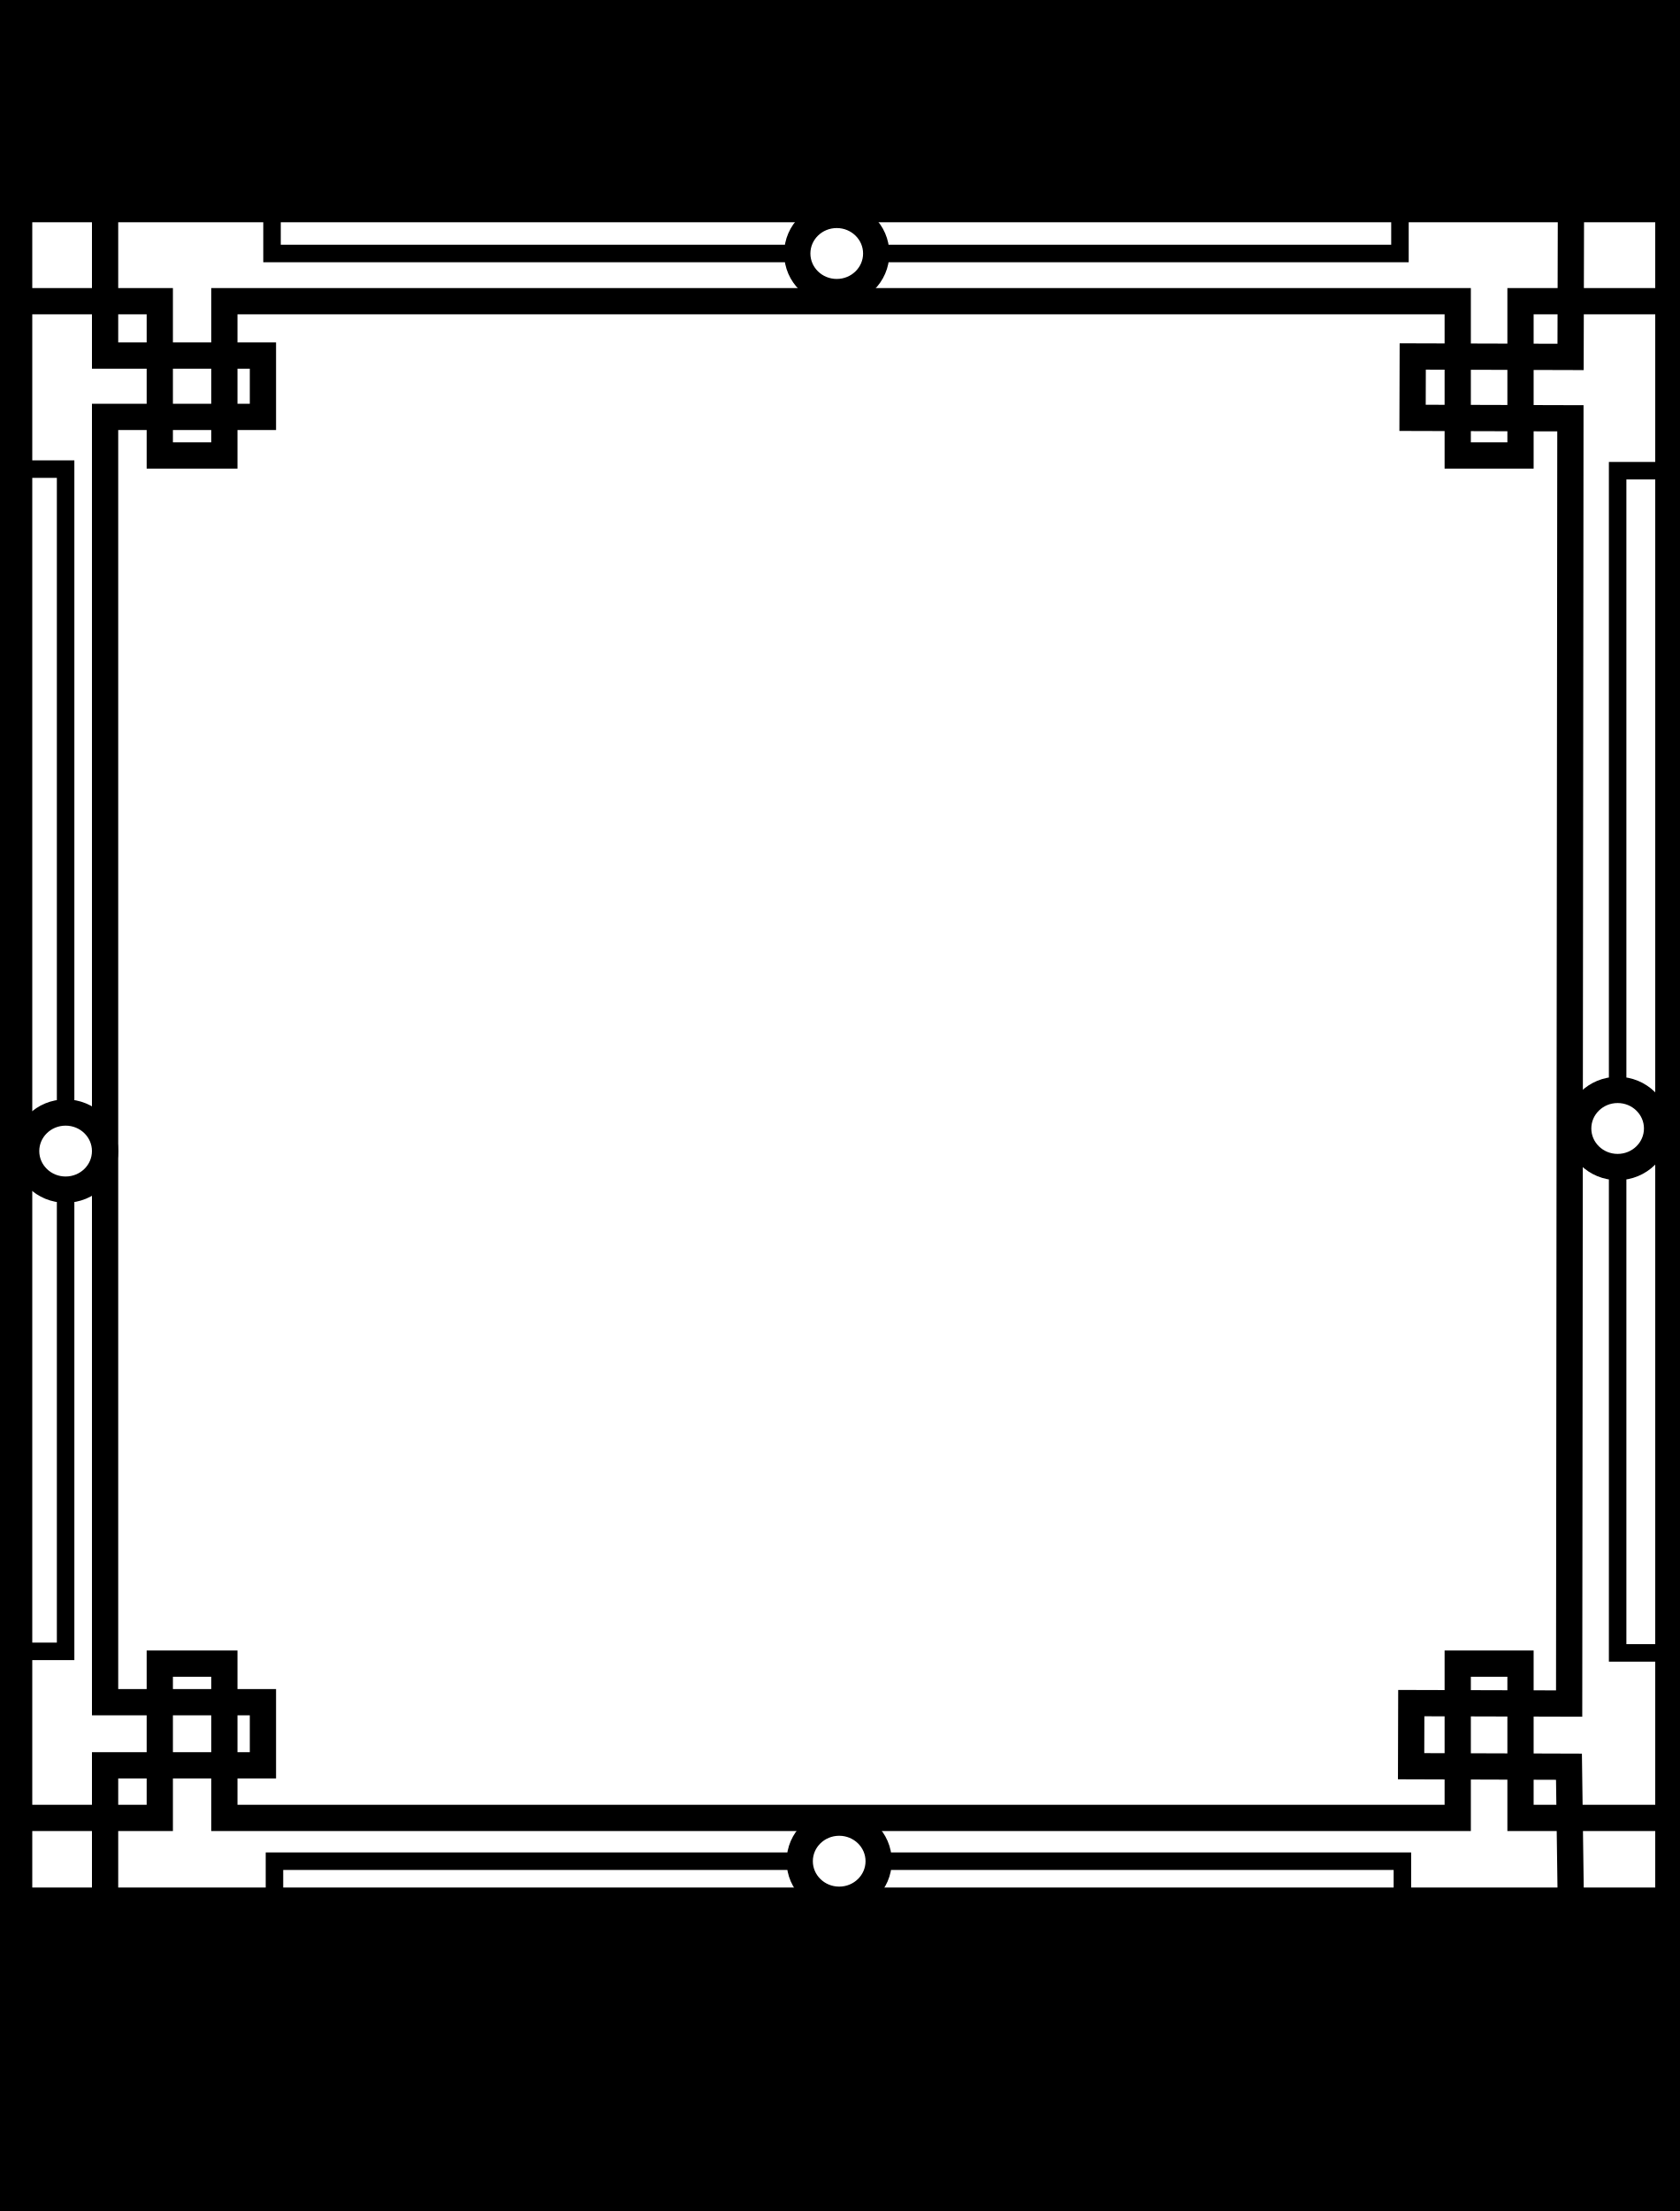
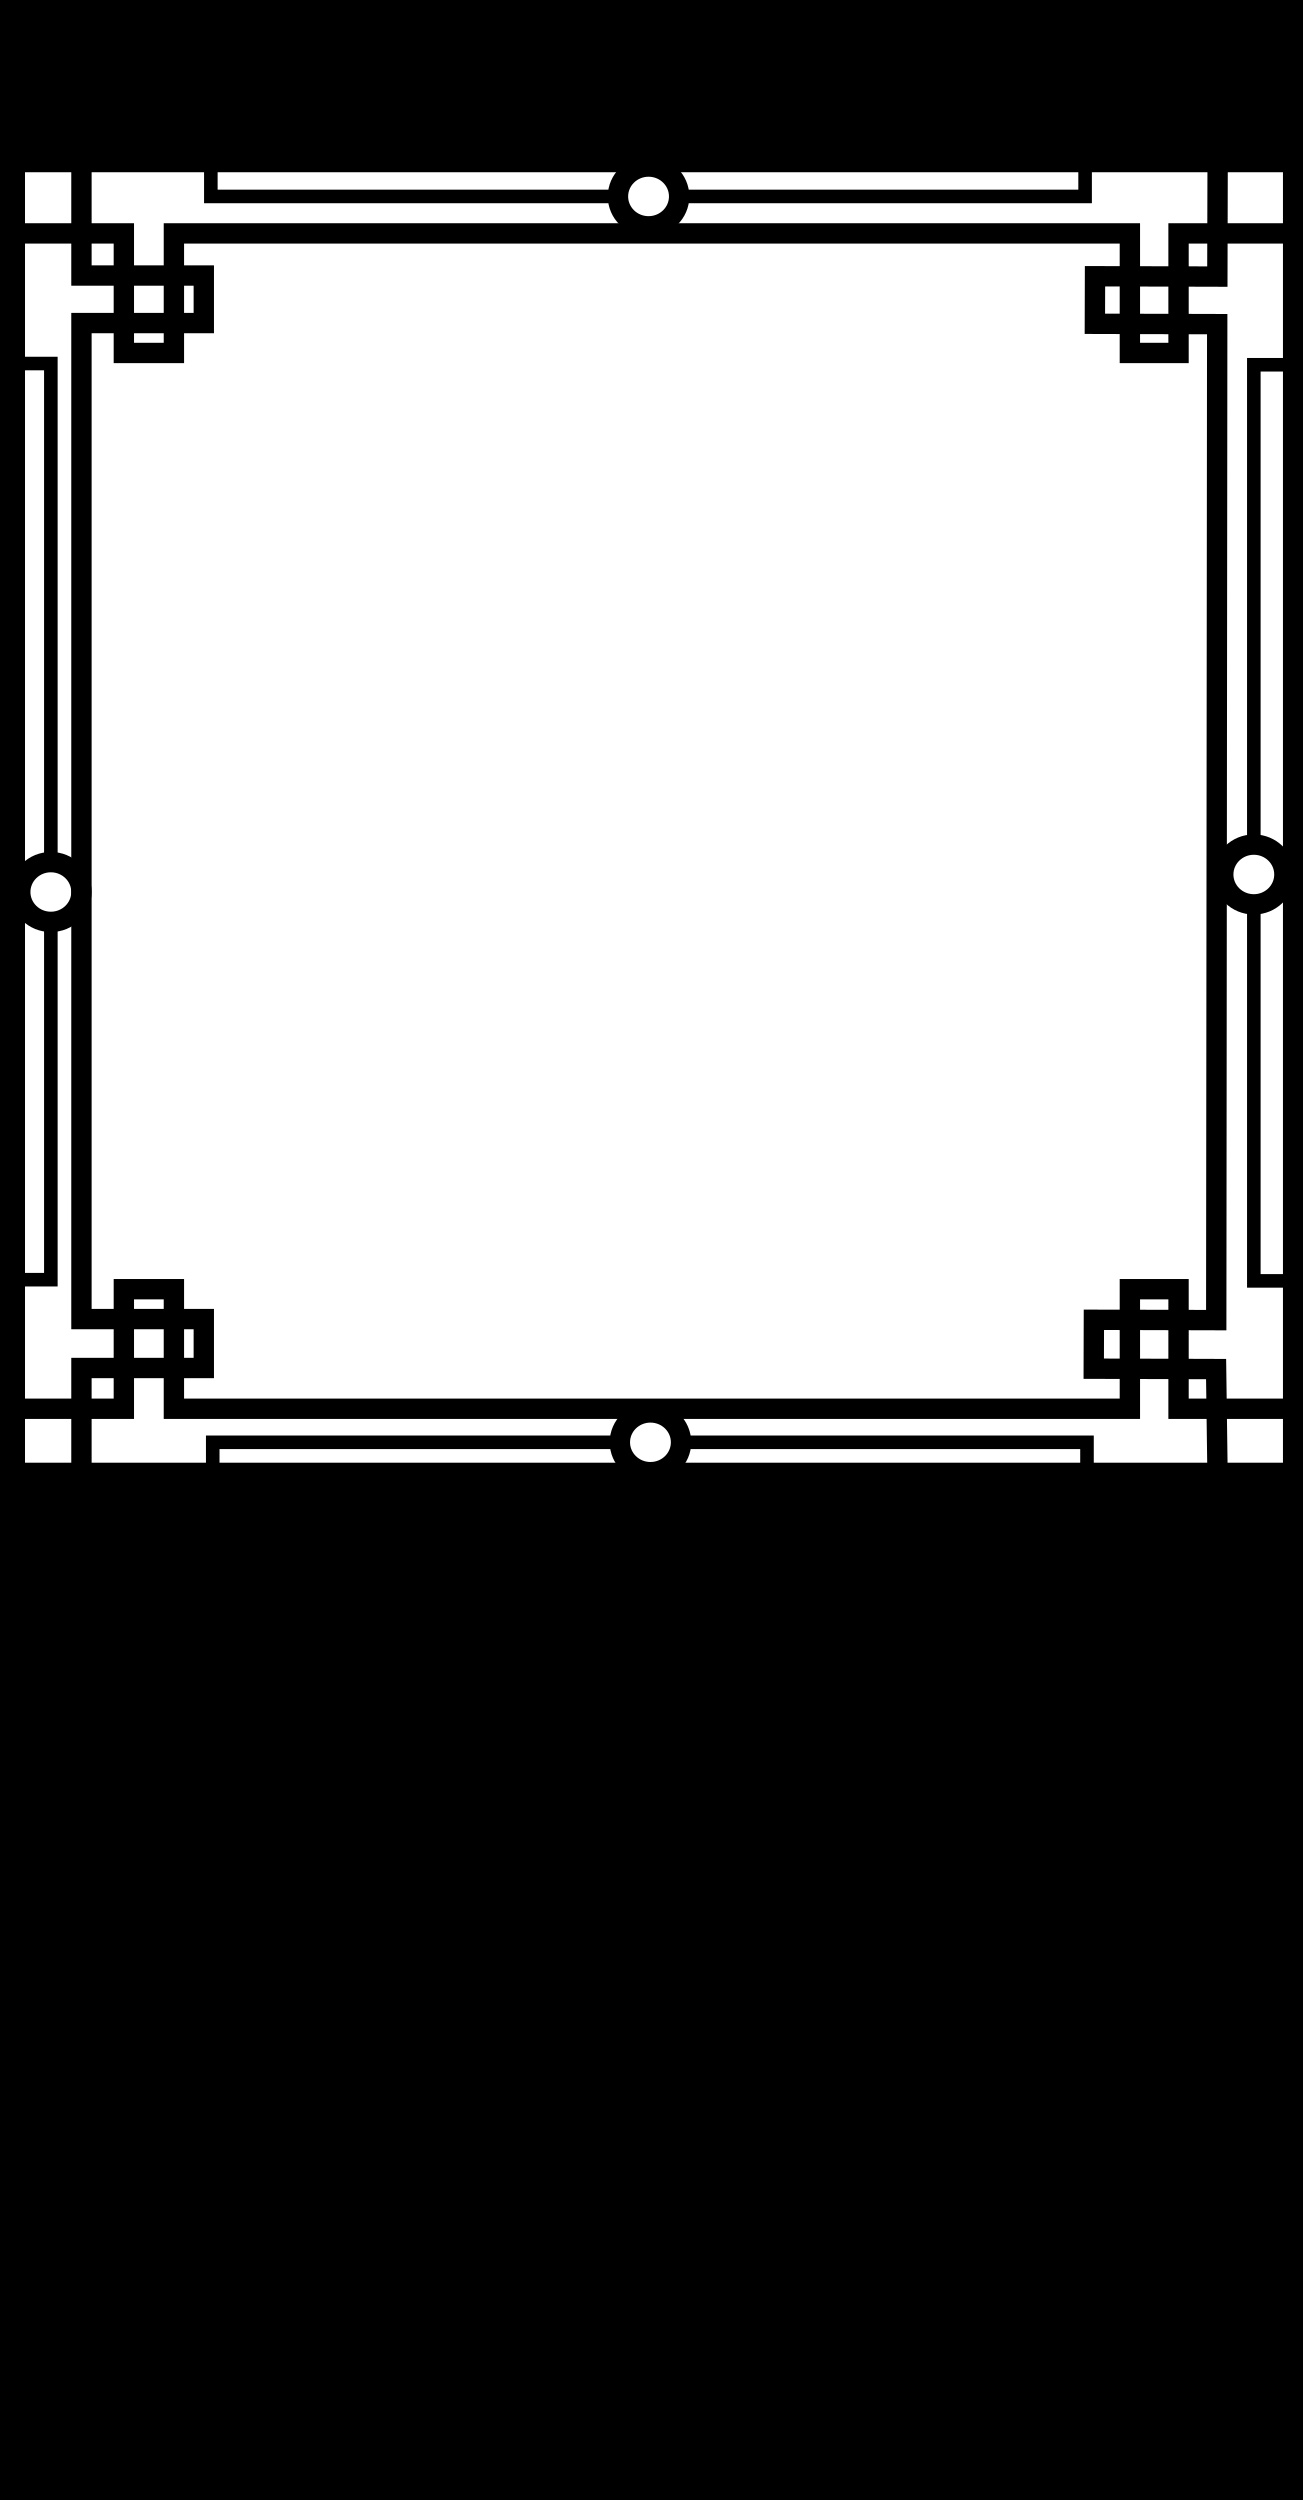
- <svg xmlns="http://www.w3.org/2000/svg" version="1.1" id="Layer_1" x="0px" y="0px" width="192px" height="252.662px" viewBox="0 -52.667 192 252.662" enable-background="new 0 -52.667 192 252.662" xml:space="preserve">
+ <svg xmlns="http://www.w3.org/2000/svg" version="1.1" id="Layer_1" x="0px" y="0px" width="192px" height="368.662px" viewBox="0 -52.667 192 368.662" enable-background="new 0 -52.667 192 368.662" xml:space="preserve">
  <g id="Layer_1_1_">
    <polyline fill="none" stroke="#000000" stroke-width="3" points="0.258,155.075 18.264,155.075 18.264,137.444 25.644,137.444    25.644,155.075 166.617,155.075 166.617,137.444 173.793,137.444 173.793,155.075 192.242,155.075  " />
    <polyline fill="none" stroke="#000000" stroke-width="3" points="0.258,-18.248 18.264,-18.248 18.264,-0.617 25.644,-0.617    25.644,-18.248 166.617,-18.248 166.617,-0.617 173.793,-0.617 173.793,-18.248 192.242,-18.248  " />
    <polyline fill="none" stroke="#000000" stroke-width="3" points="179.562,166.167 179.332,149.224 161.289,149.167    161.309,141.956 179.352,142.006 179.496,-4.867 161.455,-4.918 161.475,-11.931 179.516,-11.879 179.562,-30.535  " />
    <polyline fill="none" stroke="#000000" stroke-width="3" points="12.011,166.034 12.011,149.065 30.053,149.065 30.053,141.851    12.011,141.851 12.011,-5.026 30.053,-5.026 30.053,-12.035 12.011,-12.035 12.011,-30.667  " />
    <rect x="1.688" y="-29.268" fill="none" stroke="#000000" stroke-width="4" width="189.503" height="194.298" />
    <ellipse fill="none" stroke="#000000" stroke-width="3" cx="95.639" cy="-23.698" rx="4.511" ry="4.408" />
    <polyline fill="none" stroke="#000000" stroke-width="2" points="91.132,-23.698 31.092,-23.698 31.092,-28.663  " />
    <polyline fill="none" stroke="#000000" stroke-width="2" points="100.928,-23.698 160.014,-23.698 160.014,-28.663  " />
    <ellipse fill="none" stroke="#000000" stroke-width="3" cx="95.919" cy="160.021" rx="4.511" ry="4.405" />
    <polyline fill="none" stroke="#000000" stroke-width="2" points="91.409,160.022 31.371,160.022 31.371,163.985  " />
    <polyline fill="none" stroke="#000000" stroke-width="2" points="101.205,160.022 160.293,160.022 160.293,163.985  " />
    <ellipse fill="none" stroke="#000000" stroke-width="3" cx="7.499" cy="78.872" rx="4.511" ry="4.406" />
    <polyline fill="none" stroke="#000000" stroke-width="2" points="7.499,83.28 7.499,136.042 2.444,136.042  " />
    <polyline fill="none" stroke="#000000" stroke-width="2" points="7.499,73.709 7.499,0.941 2.444,0.941  " />
    <ellipse fill="none" stroke="#000000" stroke-width="3" cx="184.895" cy="76.289" rx="4.508" ry="4.407" />
    <polyline fill="none" stroke="#000000" stroke-width="2" points="184.895,71.881 184.895,1.122 189.953,1.122  " />
    <polyline fill="none" stroke="#000000" stroke-width="2" points="184.895,81.456 184.895,136.218 189.953,136.218  " />
  </g>
  <g id="Layer_2">
</g>
  <rect x="-0.312" y="-52.667" width="193.5" height="23.399" />
-   <rect x="-0.312" y="165.03" width="193.398" height="34.965" />
+   <rect x="-0.312" y="165.03" width="193.398" height="150.965" />
</svg>
